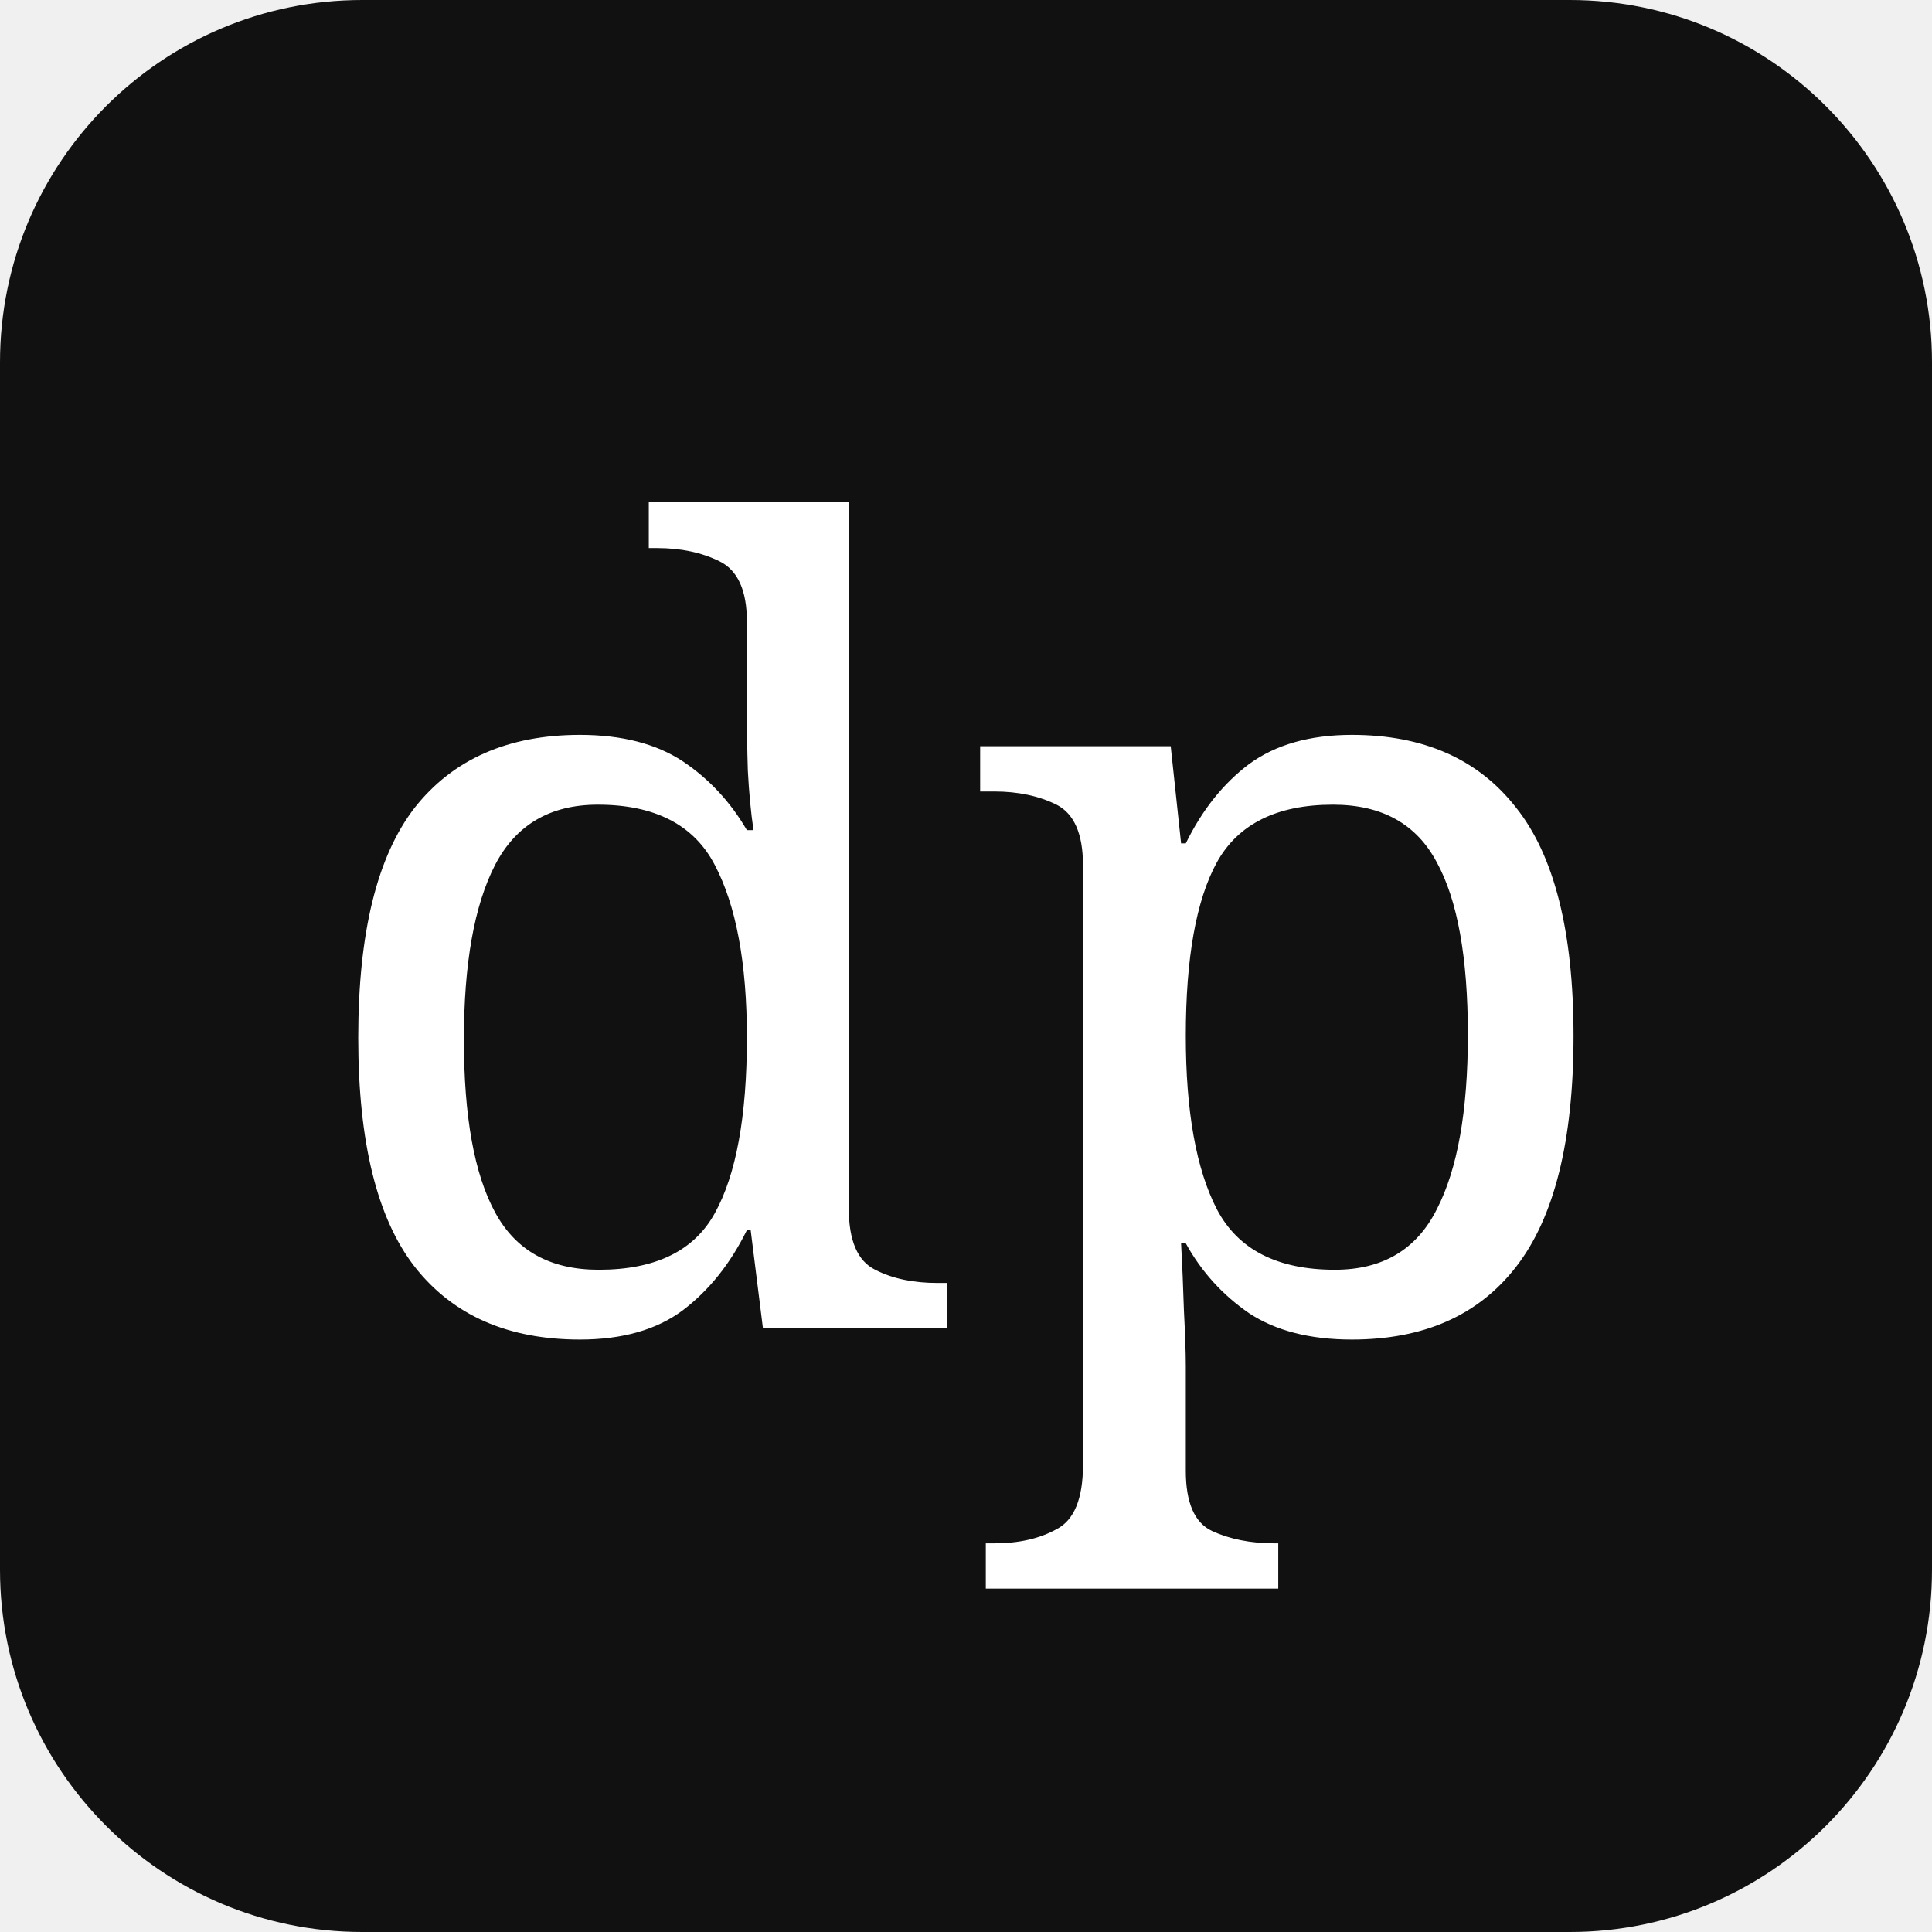
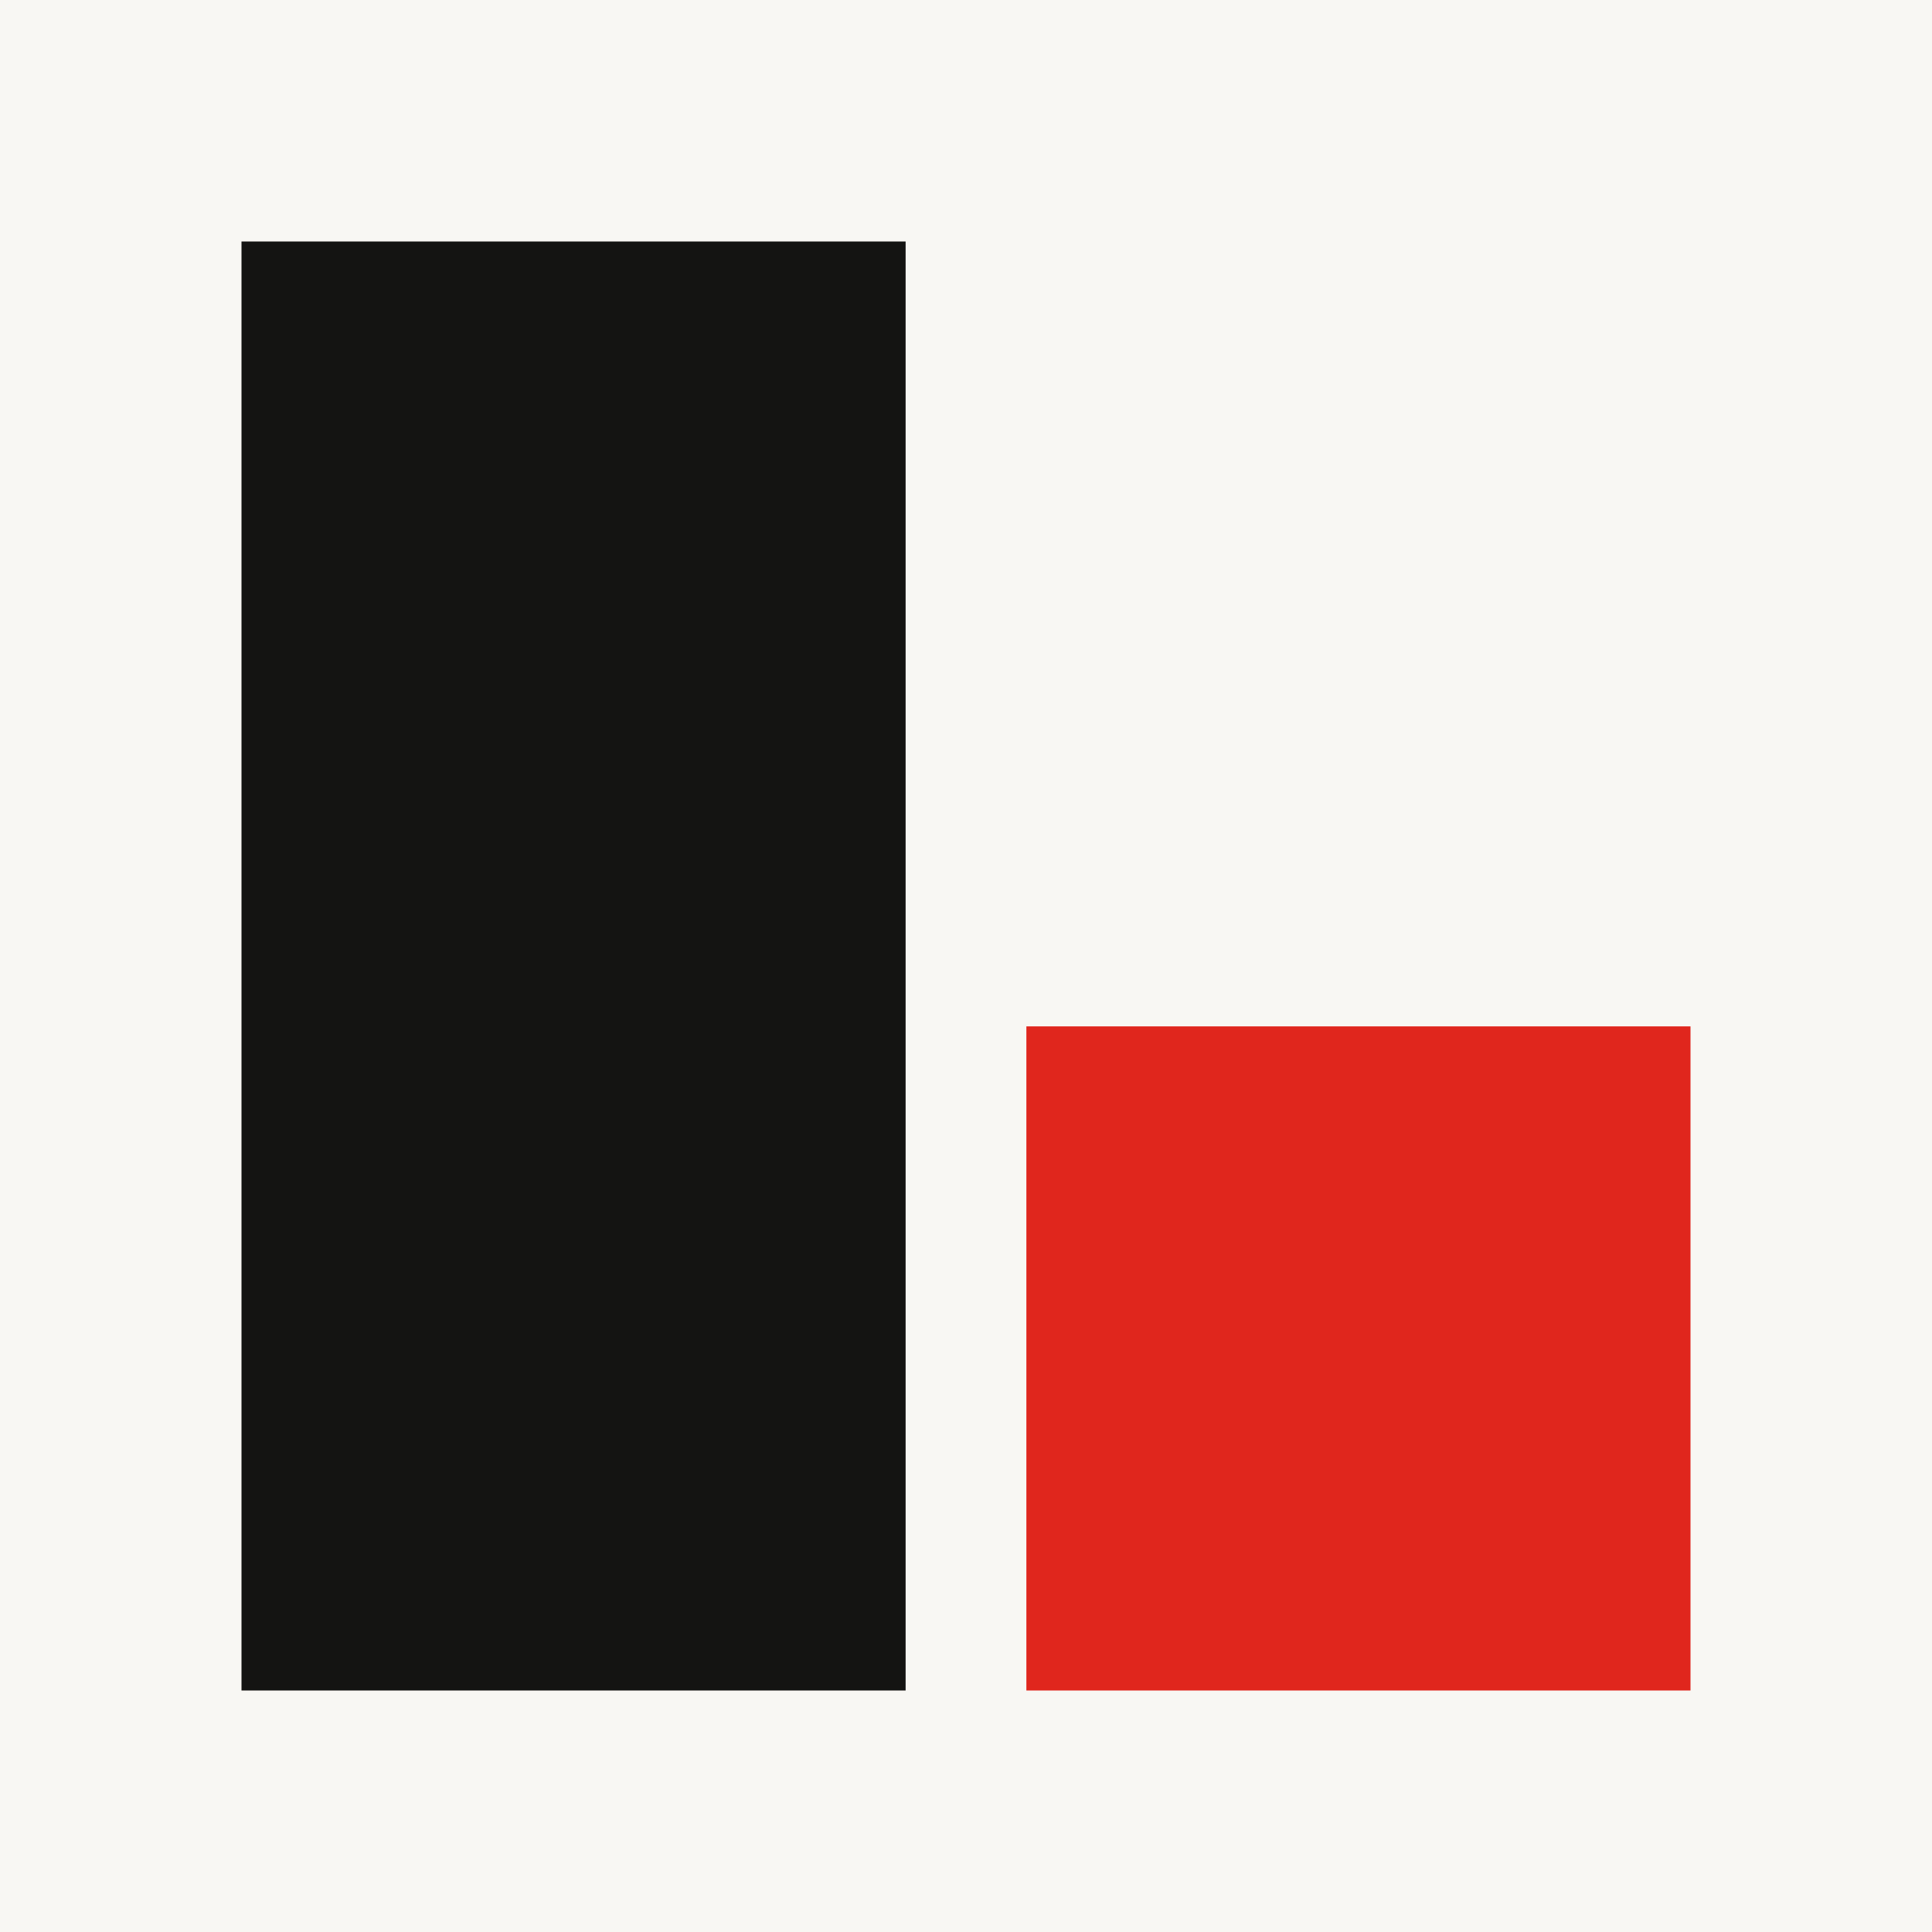
<svg xmlns="http://www.w3.org/2000/svg" viewBox="0 0 32 32">
-   <rect width="32" height="32" rx="6" fill="#111" />
-   <text x="16" y="22" font-family="Georgia, serif" font-size="18" fill="#fff" text-anchor="middle">dp</text>
+   <rect width="32" height="32" fill="#f8f7f3" />
+   <rect x="4" y="4" width="11" height="24" fill="#141412" />
+   <rect x="17" y="17" width="11" height="11" fill="#e0261d" />
</svg>
